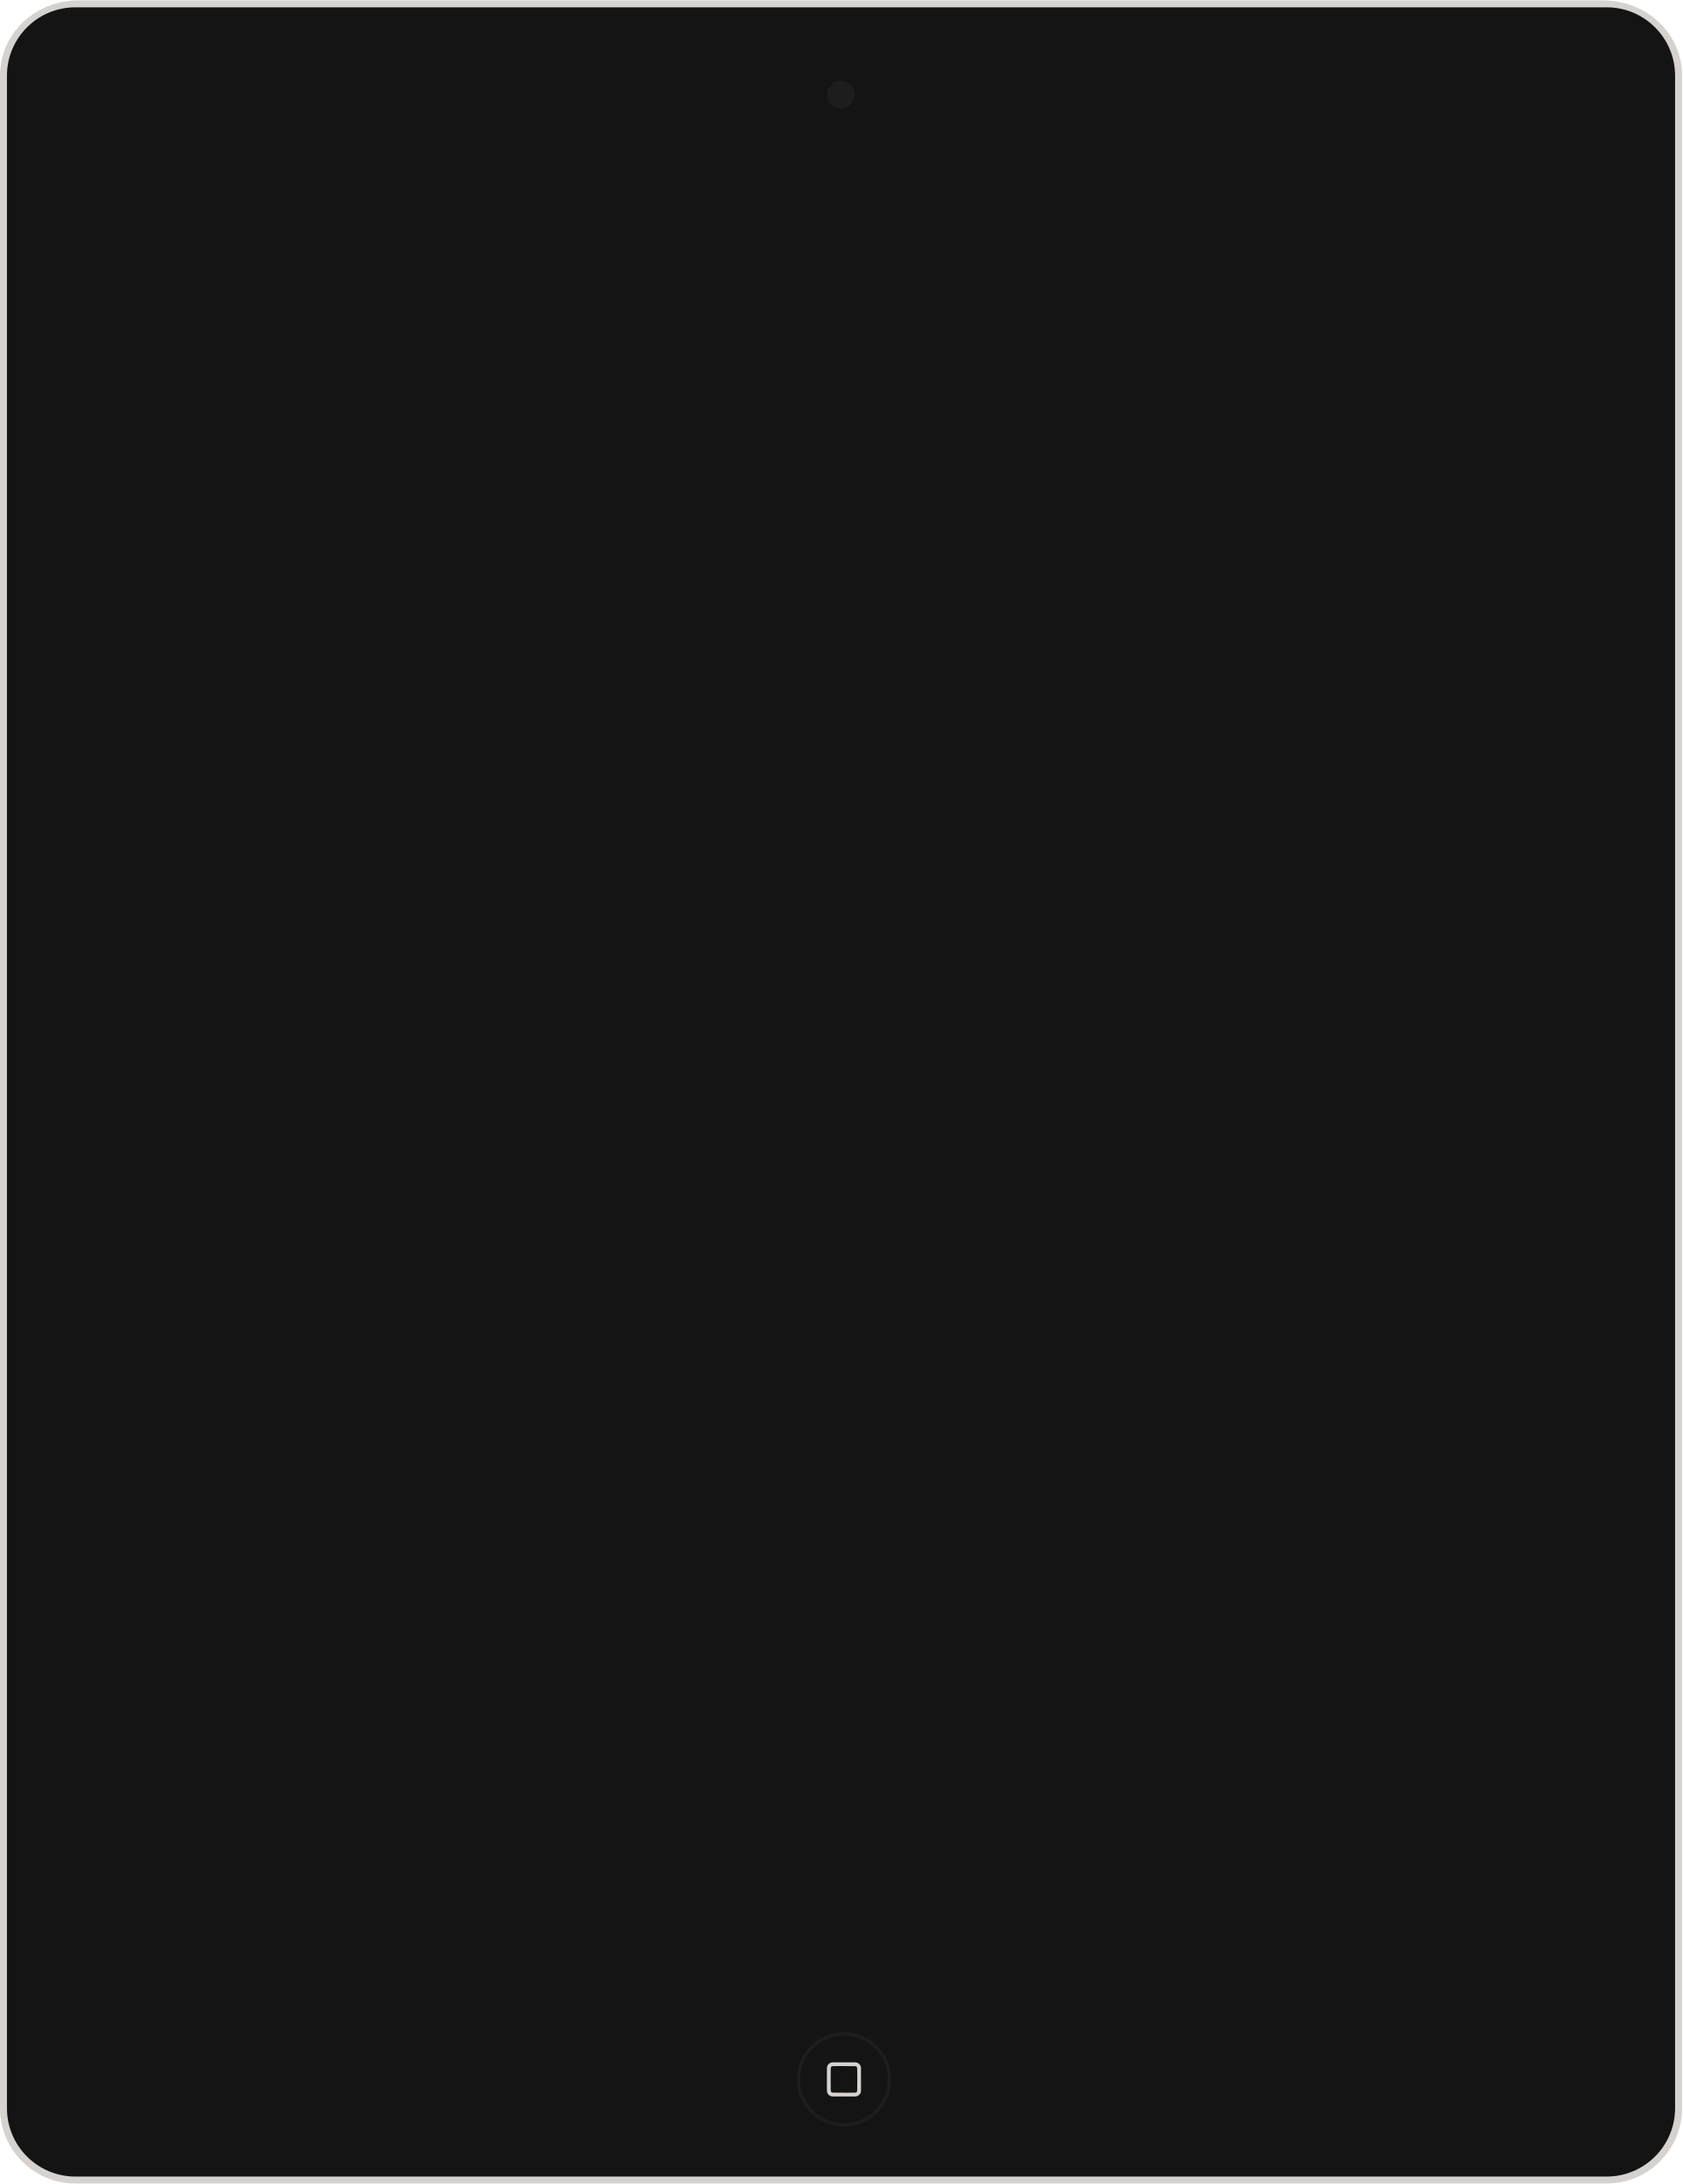
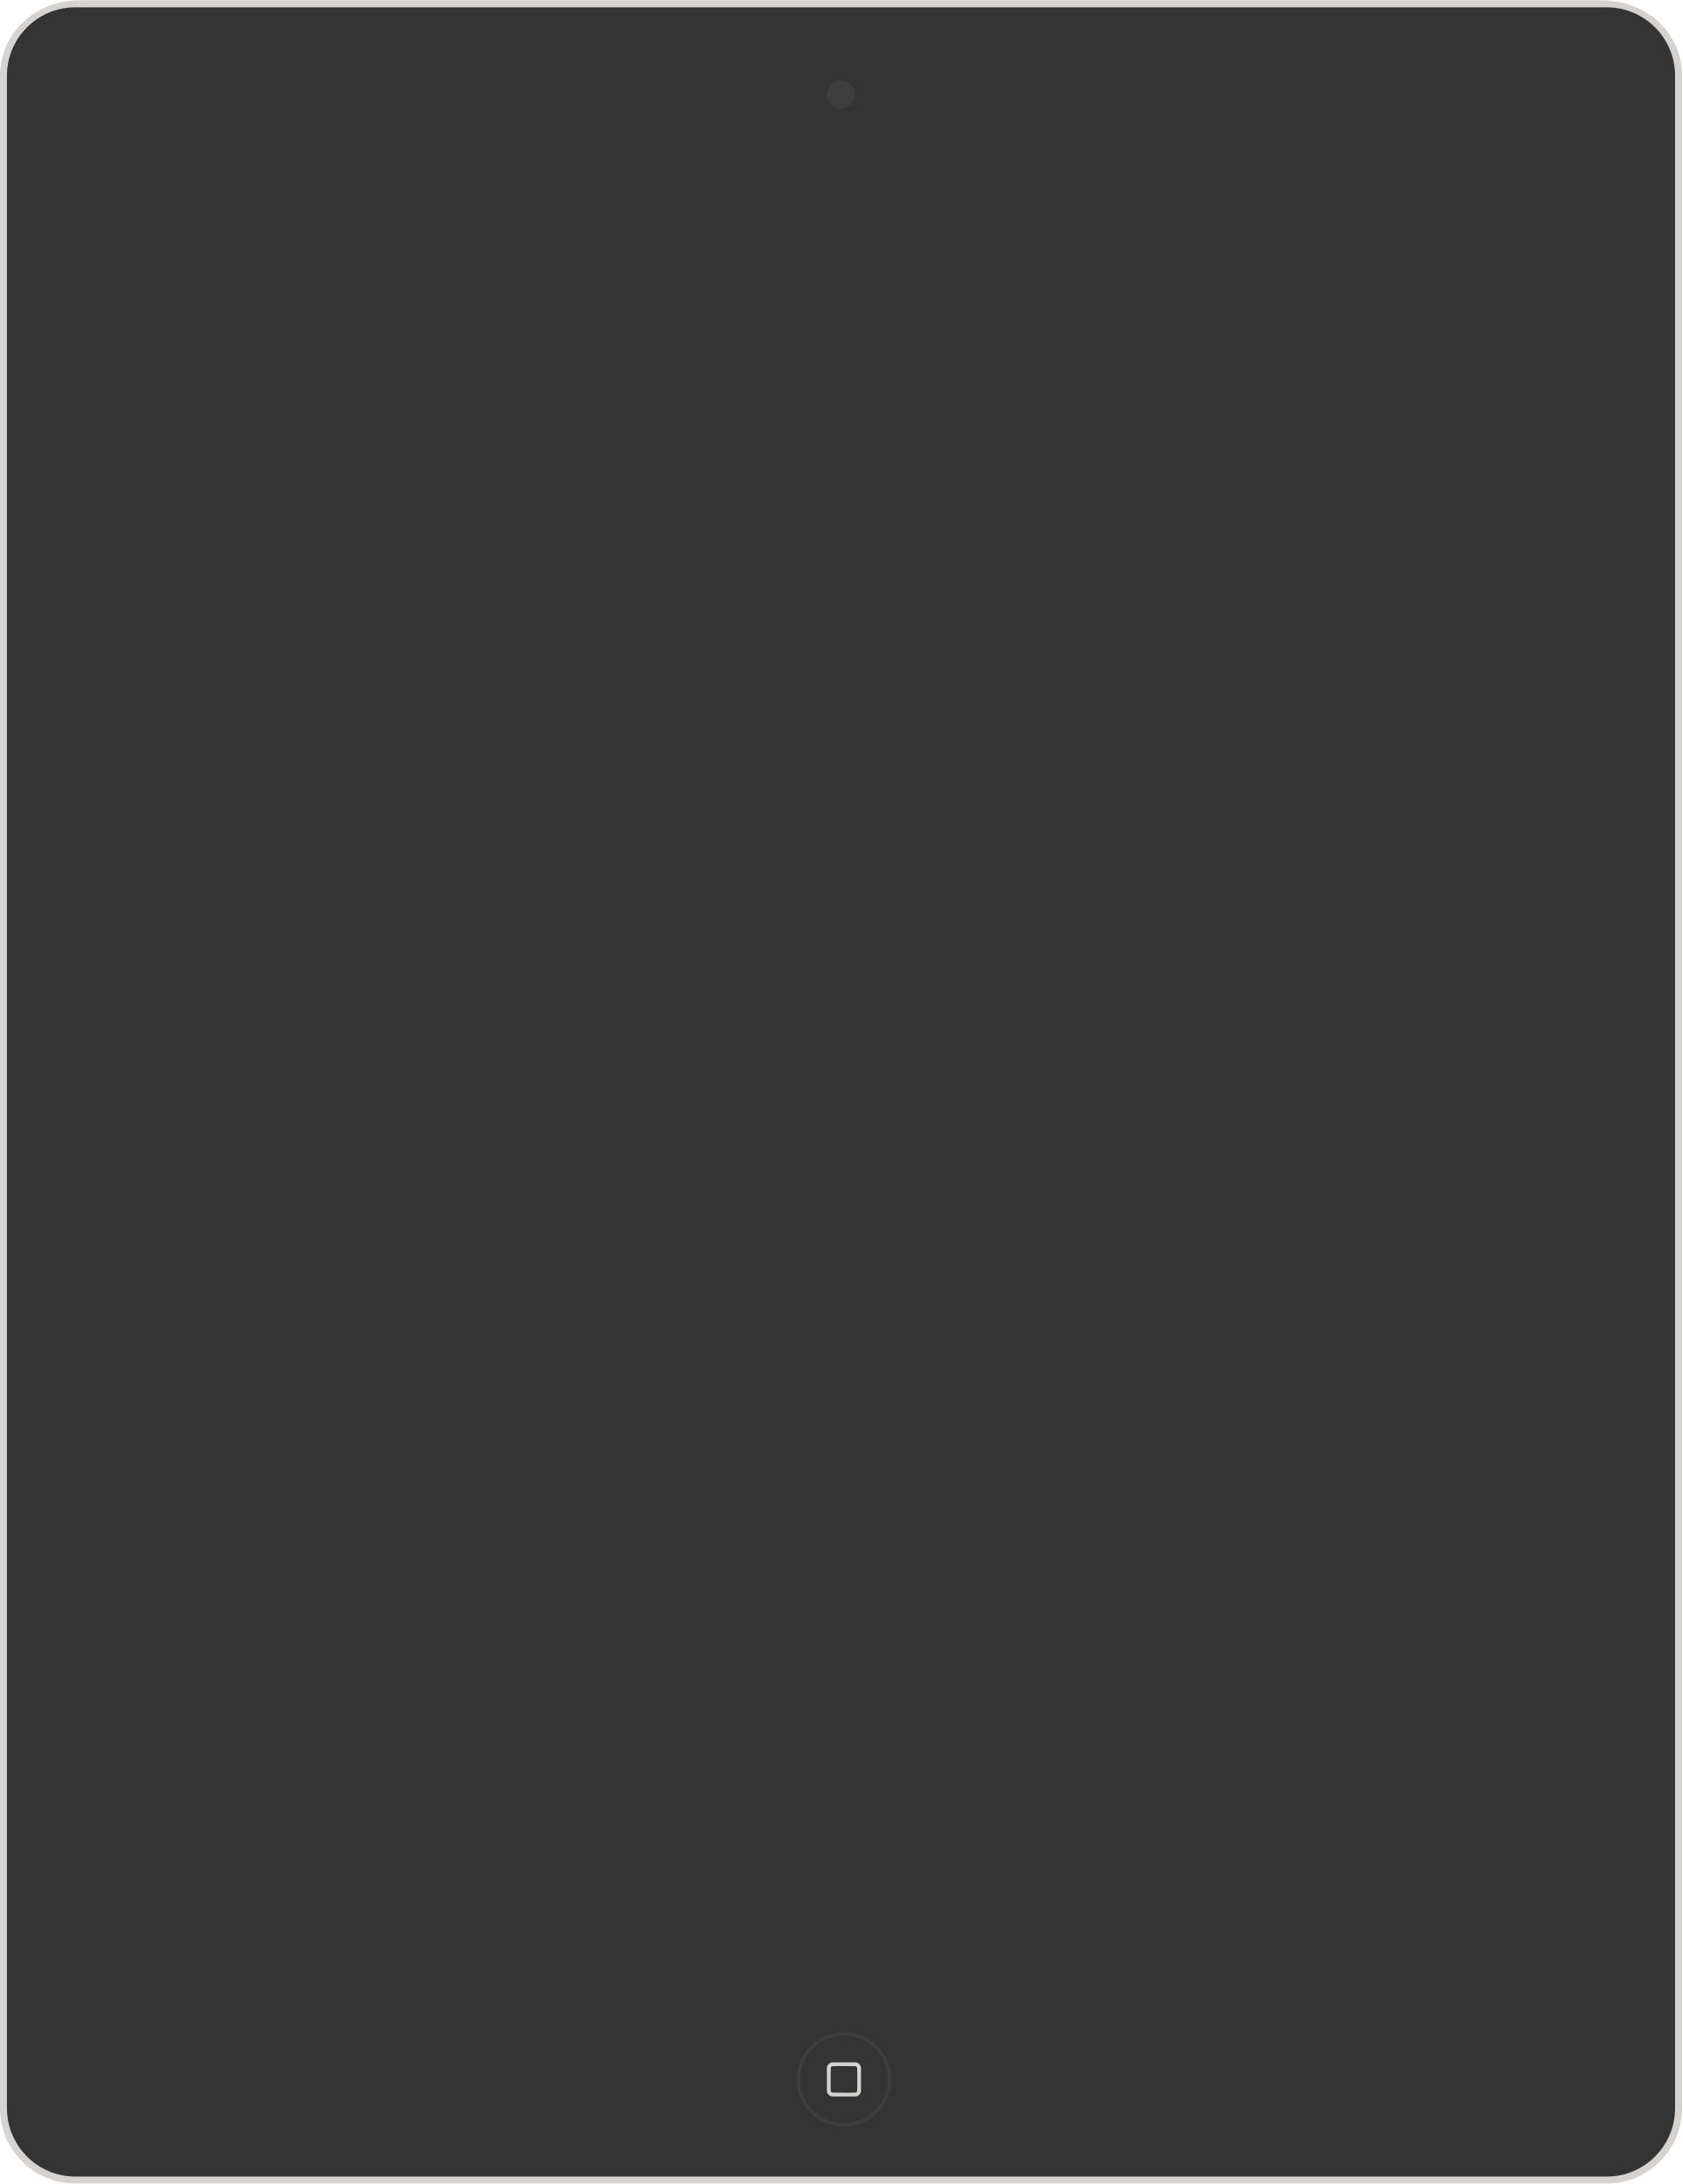
- <svg xmlns="http://www.w3.org/2000/svg" width="100%" height="100%" viewBox="0 0 1939 2517" version="1.1" xml:space="preserve" style="fill-rule:evenodd;clip-rule:evenodd;stroke-linejoin:round;stroke-miterlimit:1.414;">
-   <g id="iPad 3-4 Black">
-     <path id="Frame" d="M1845.56,0.403l-1754.51,0c-51.363,0 -91.02,38.902 -91.02,86.719l0,2342.57c0,47.816 38.905,86.718 86.721,86.718l1764.54,0c47.817,0 86.721,-38.902 86.721,-86.718l0,-2342.57c0,-47.817 -39.42,-86.719 -92.451,-86.719Z" style="fill:#d5d2cf;" />
-     <g id="Body">
-       <path id="Body1" d="M1929.97,2429.59c0,43.538 -35.297,78.835 -78.838,78.835l-1764.29,0c-43.543,0 -78.836,-35.297 -78.836,-78.835l0,-2342.32c0,-43.538 35.293,-78.836 78.836,-78.836l1764.29,0c43.541,0 78.838,35.298 78.838,78.836l0,2342.32Z" style="fill:#141414;" />
-       <g id="Screen">
-         <path id="Frame1" d="M206.018,2276.4c-0.824,-0.131 -1.678,-0.134 -2.472,-0.392c-0.793,-0.258 -1.555,-0.646 -2.23,-1.136c-1.367,-0.993 -2.384,-2.394 -2.906,-4c-0.258,-0.794 -0.261,-1.648 -0.392,-2.472l0,-2047.96c0.131,-0.824 0.134,-1.678 0.392,-2.472c0.258,-0.793 0.646,-1.555 1.136,-2.23c0.993,-1.367 2.393,-2.384 4,-2.906c0.794,-0.258 1.648,-0.261 2.472,-0.392l1536,0c0.824,0.131 1.678,0.134 2.472,0.392c1.607,0.522 3.007,1.539 4,2.906c0.49,0.675 0.878,1.437 1.136,2.23c0.258,0.794 0.261,1.648 0.392,2.472l0,2047.96c-0.131,0.824 -0.134,1.678 -0.392,2.472c-0.258,0.793 -0.646,1.555 -1.136,2.23c-0.993,1.367 -2.393,2.384 -4,2.906c-0.794,0.258 -1.648,0.261 -2.472,0.392c-512,0 -1024,0 -1536,0Z" style="fill:#141414;" />
-         <rect id="Screen - Off" x="206.018" y="220.443" width="1536" height="2047.96" style="fill:#141414;" />
+ <svg xmlns="http://www.w3.org/2000/svg" width="1939px" height="2517px" viewBox="0 0 1939 2517" version="1.1">
+   <defs />
+   <g id="iPad" stroke="none" stroke-width="1" fill="none" fill-rule="evenodd">
+     <g id="iPad-3-4" transform="translate(-281, -242)">
+       <g id="iPad-3-4-Black" transform="translate(281, 242)">
+         <path d="M1845.56,0.403 L91.05,0.403 C39.687,0.403 0.03,39.305 0.03,87.122 L0.03,2429.692 C0.03,2477.508 38.935,2516.41 86.751,2516.41 L1851.291,2516.41 C1899.108,2516.41 1938.012,2477.508 1938.012,2429.692 L1938.012,87.122 C1938.012,39.305 1898.592,0.403 1845.561,0.403 L1845.56,0.403 Z" id="Frame" fill="#D5D2CF" />
+         <g id="Body" transform="translate(8, 8)">
+           <path d="M1921.97,2421.59 C1921.97,2465.128 1886.673,2500.425 1843.132,2500.425 L78.842,2500.425 C35.299,2500.425 0.006,2465.128 0.006,2421.59 L0.006,79.27 C0.006,35.732 35.299,0.434 78.842,0.434 L1843.132,0.434 C1886.673,0.434 1921.97,35.732 1921.97,79.27 L1921.97,2421.59 L1921.97,2421.59 Z" id="Body1" fill="#343434" />
+           <g id="Screen" transform="translate(190, 204)" fill="#343434">
+             <path d="M8.018,2064.4 C7.194,2064.269 6.34,2064.266 5.546,2064.008 C4.753,2063.75 3.991,2063.362 3.316,2062.872 C1.949,2061.879 0.932,2060.478 0.41,2058.872 C0.152,2058.078 0.149,2057.224 0.018,2056.4 L0.018,8.44 C0.149,7.616 0.152,6.762 0.41,5.968 C0.668,5.175 1.056,4.413 1.546,3.738 C2.539,2.371 3.939,1.354 5.546,0.832 C6.34,0.574 7.194,0.571 8.018,0.44 L1544.018,0.44 C1544.842,0.571 1545.696,0.574 1546.49,0.832 C1548.097,1.354 1549.497,2.371 1550.49,3.738 C1550.98,4.413 1551.368,5.175 1551.626,5.968 C1551.884,6.762 1551.887,7.616 1552.018,8.44 L1552.018,2056.4 C1551.887,2057.224 1551.884,2058.078 1551.626,2058.872 C1551.368,2059.665 1550.98,2060.427 1550.49,2061.102 C1549.497,2062.469 1548.097,2063.486 1546.49,2064.008 C1545.696,2064.266 1544.842,2064.269 1544.018,2064.4 L8.018,2064.4 L8.018,2064.4 Z" id="Frame1" />
+             <rect id="Screen---Off" x="8.018" y="8.443" width="1536" height="2047.96" />
+           </g>
+           <g id="Home-Button" transform="translate(909, 2333)">
+             <path d="M55.385,0.96 C85.465,0.96 109.885,25.381 109.885,55.46 C109.885,85.54 85.465,109.96 55.385,109.96 C25.306,109.96 0.885,85.54 0.885,55.46 C0.885,25.381 25.306,0.96 55.385,0.96 L55.385,0.96 Z M55.385,5.02 C83.221,5.02 105.821,27.619 105.821,55.455 C105.821,83.292 83.221,105.891 55.385,105.891 C27.549,105.891 4.95,83.292 4.95,55.455 C4.95,27.619 27.549,5.02 55.385,5.02 L55.385,5.02 Z" id="Home-Button-Circle" fill="#3E3E3E" />
+             <path d="M42.414,75.09 C42.158,75.089 41.903,75.076 41.649,75.047 C41.156,74.99 40.669,74.879 40.2,74.713 C39.288,74.392 38.451,73.869 37.759,73.194 C37.049,72.5 36.496,71.649 36.154,70.716 C35.983,70.251 35.866,69.766 35.803,69.274 C35.771,69.021 35.755,68.767 35.75,68.512 C35.695,59.807 35.695,51.102 35.75,42.397 C35.755,42.142 35.771,41.888 35.803,41.635 C35.866,41.143 35.983,40.658 36.154,40.193 C36.496,39.26 37.049,38.409 37.759,37.715 C38.451,37.04 39.288,36.517 40.2,36.196 C40.669,36.03 41.156,35.918 41.649,35.862 C41.875,35.836 42.101,35.823 42.328,35.819 C51.033,35.764 59.738,35.764 68.443,35.819 C68.698,35.824 68.952,35.84 69.205,35.872 C69.697,35.935 70.181,36.052 70.647,36.223 C71.58,36.565 72.431,37.118 73.125,37.828 C73.8,38.52 74.323,39.357 74.644,40.269 C74.809,40.738 74.921,41.225 74.978,41.718 C75.004,41.944 75.017,42.17 75.021,42.397 C75.076,51.102 75.076,59.807 75.021,68.512 C75.016,68.767 75,69.021 74.968,69.274 C74.905,69.766 74.787,70.251 74.617,70.716 C74.275,71.649 73.722,72.5 73.011,73.194 C72.32,73.869 71.482,74.392 70.57,74.713 C70.102,74.879 69.615,74.99 69.121,75.047 C68.896,75.073 68.67,75.086 68.443,75.09 C59.767,75.145 51.09,75.09 42.414,75.09 L42.414,75.09 Z M42.43,70.69 C51.102,70.69 59.778,70.962 68.446,70.689 C68.514,70.686 68.581,70.68 68.648,70.672 C68.876,70.641 69.098,70.579 69.307,70.481 C69.844,70.231 70.274,69.764 70.478,69.207 C70.565,68.969 70.608,68.718 70.613,68.464 C70.669,59.777 70.889,51.085 70.612,42.402 C70.601,42.168 70.558,41.937 70.478,41.718 C70.25,41.097 69.747,40.597 69.128,40.369 C68.891,40.282 68.641,40.239 68.389,40.235 C59.701,40.185 51.008,39.95 42.324,40.236 C42.092,40.246 41.862,40.289 41.643,40.369 C41.033,40.594 40.534,41.083 40.303,41.692 C40.209,41.938 40.163,42.198 40.158,42.461 C40.105,51.149 39.885,59.841 40.159,68.524 C40.17,68.776 40.22,69.024 40.312,69.258 C40.53,69.811 40.971,70.266 41.515,70.504 C41.735,70.601 41.969,70.658 42.207,70.681 C42.282,70.687 42.355,70.69 42.43,70.69 L42.43,70.69 Z" id="Rounded-Rectangle-Symbol" fill="#D5D2CF" />
+           </g>
+           <path d="M960.906,84.969 C969.743,84.969 976.906,92.132 976.906,100.969 C976.906,109.805 969.743,116.969 960.906,116.969 C952.07,116.969 944.906,109.805 944.906,100.969 C944.906,92.132 952.07,84.969 960.906,84.969 L960.906,84.969 Z" id="Camera" fill="#3E3E3E" />
+         </g>
      </g>
-       <g id="Home Button">
-         <path id="Home Button Circle" d="M972.385,2341.96c30.08,0 54.5,24.421 54.5,54.5c0,30.08 -24.42,54.5 -54.5,54.5c-30.079,0 -54.5,-24.42 -54.5,-54.5c0,-30.079 24.421,-54.5 54.5,-54.5ZM972.385,2346.02c27.836,0 50.436,22.599 50.436,50.435c0,27.837 -22.6,50.436 -50.436,50.436c-27.836,0 -50.435,-22.599 -50.435,-50.436c0,-27.836 22.599,-50.435 50.435,-50.435Z" style="fill:#1d1d1d;" />
-         <path id="Rounded Rectangle Symbol" d="M959.414,2416.09c-0.256,-0.001 -0.511,-0.014 -0.765,-0.043c-0.493,-0.057 -0.98,-0.168 -1.449,-0.334c-0.912,-0.321 -1.749,-0.844 -2.441,-1.519c-0.71,-0.694 -1.263,-1.545 -1.605,-2.478c-0.171,-0.465 -0.288,-0.95 -0.351,-1.442c-0.032,-0.253 -0.048,-0.507 -0.053,-0.762c-0.055,-8.705 -0.055,-17.41 0,-26.115c0.005,-0.255 0.021,-0.509 0.053,-0.762c0.063,-0.492 0.18,-0.977 0.351,-1.442c0.342,-0.933 0.895,-1.784 1.605,-2.478c0.692,-0.675 1.529,-1.198 2.441,-1.519c0.469,-0.166 0.956,-0.278 1.449,-0.334c0.226,-0.026 0.452,-0.039 0.679,-0.043c8.705,-0.055 17.41,-0.055 26.115,0c0.255,0.005 0.509,0.021 0.762,0.053c0.492,0.063 0.976,0.18 1.442,0.351c0.933,0.342 1.784,0.895 2.478,1.605c0.675,0.692 1.198,1.529 1.519,2.441c0.165,0.469 0.277,0.956 0.334,1.449c0.026,0.226 0.039,0.452 0.043,0.679c0.055,8.705 0.055,17.41 0,26.115c-0.005,0.255 -0.021,0.509 -0.053,0.762c-0.063,0.492 -0.181,0.977 -0.351,1.442c-0.342,0.933 -0.895,1.784 -1.606,2.478c-0.691,0.675 -1.529,1.198 -2.441,1.519c-0.468,0.166 -0.955,0.277 -1.449,0.334c-0.225,0.026 -0.451,0.039 -0.678,0.043c-8.676,0.055 -17.353,0 -26.029,0ZM959.43,2411.69c8.672,0 17.348,0.272 26.016,-0.001c0.068,-0.003 0.135,-0.009 0.202,-0.017c0.228,-0.031 0.45,-0.093 0.659,-0.191c0.537,-0.25 0.967,-0.717 1.171,-1.274c0.087,-0.238 0.13,-0.489 0.135,-0.743c0.056,-8.687 0.276,-17.379 -0.001,-26.062c-0.011,-0.234 -0.054,-0.465 -0.134,-0.684c-0.228,-0.621 -0.731,-1.121 -1.35,-1.349c-0.237,-0.087 -0.487,-0.13 -0.739,-0.134c-8.688,-0.05 -17.381,-0.285 -26.065,0.001c-0.232,0.01 -0.462,0.053 -0.681,0.133c-0.61,0.225 -1.109,0.714 -1.34,1.323c-0.094,0.246 -0.14,0.506 -0.145,0.769c-0.053,8.688 -0.273,17.38 0.001,26.063c0.011,0.252 0.061,0.5 0.153,0.734c0.218,0.553 0.659,1.008 1.203,1.246c0.22,0.097 0.454,0.154 0.692,0.177c0.075,0.006 0.148,0.009 0.223,0.009Z" style="fill:#d5d2cf;fill-rule:nonzero;" />
-       </g>
-       <path id="Camera" d="M968.906,92.969c8.837,0 16,7.163 16,16c0,8.836 -7.163,16 -16,16c-8.836,0 -16,-7.164 -16,-16c0,-8.837 7.164,-16 16,-16Z" style="fill:#1d1d1d;" />
    </g>
  </g>
</svg>
